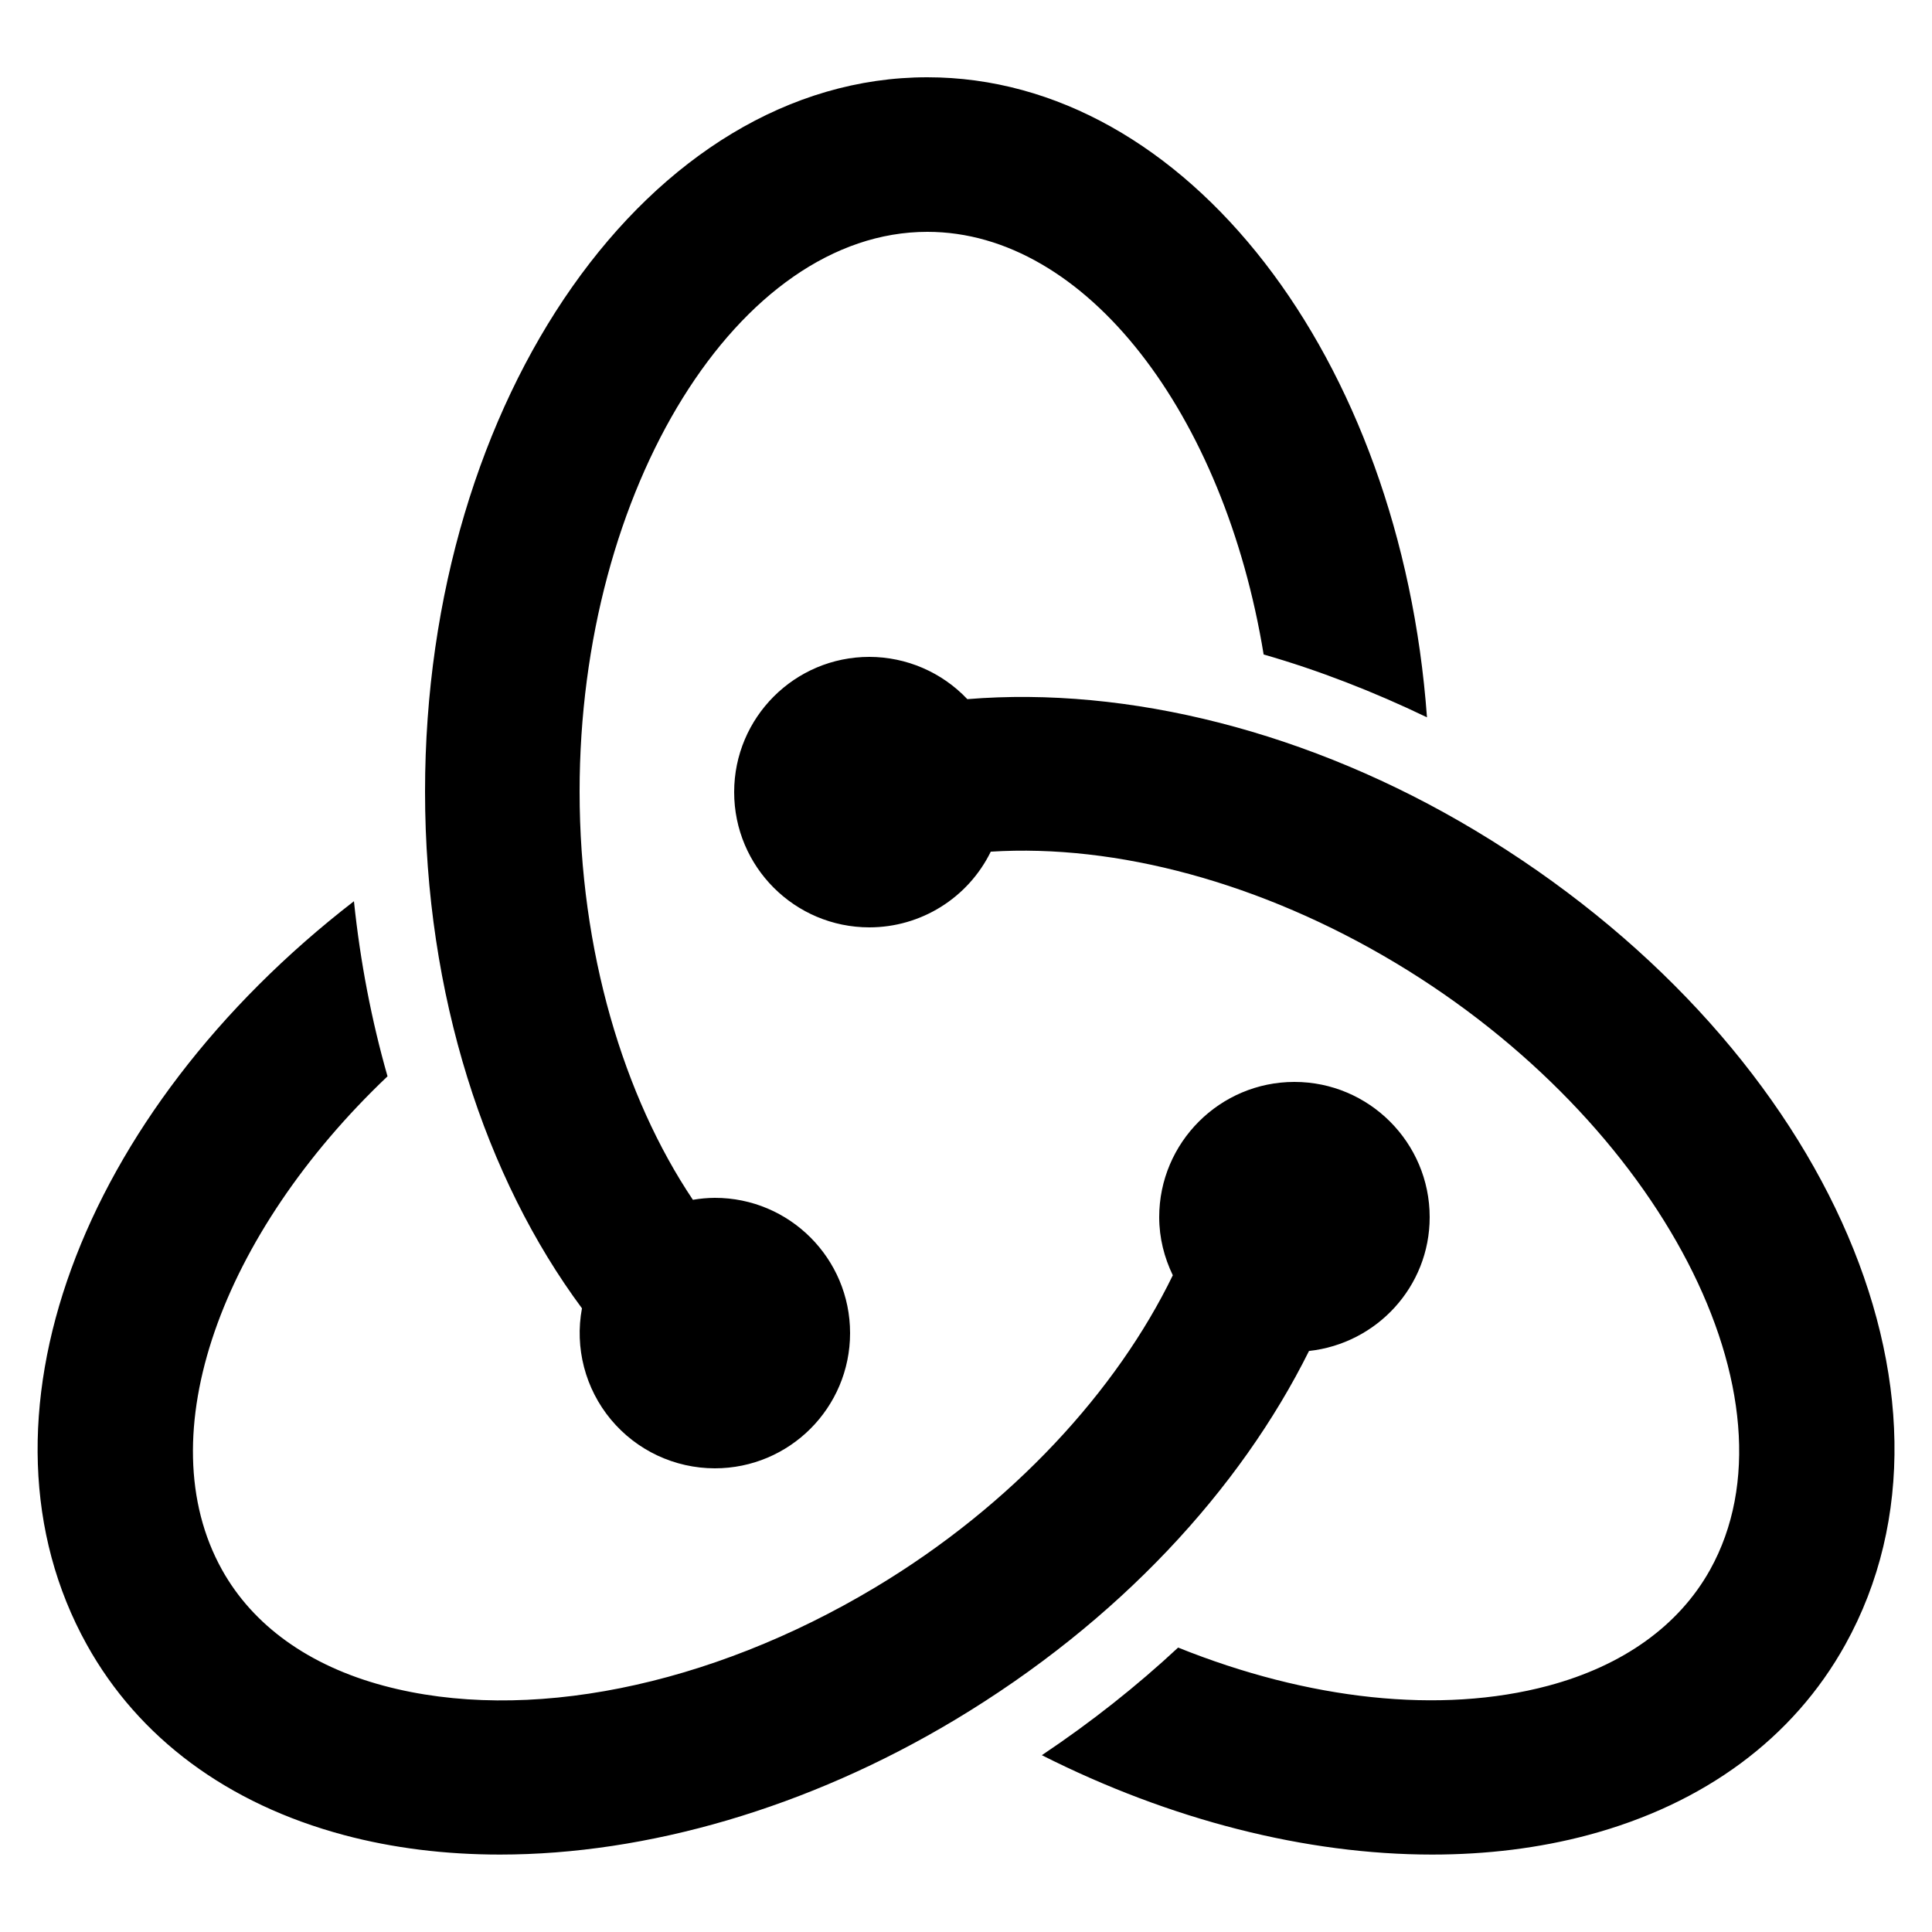
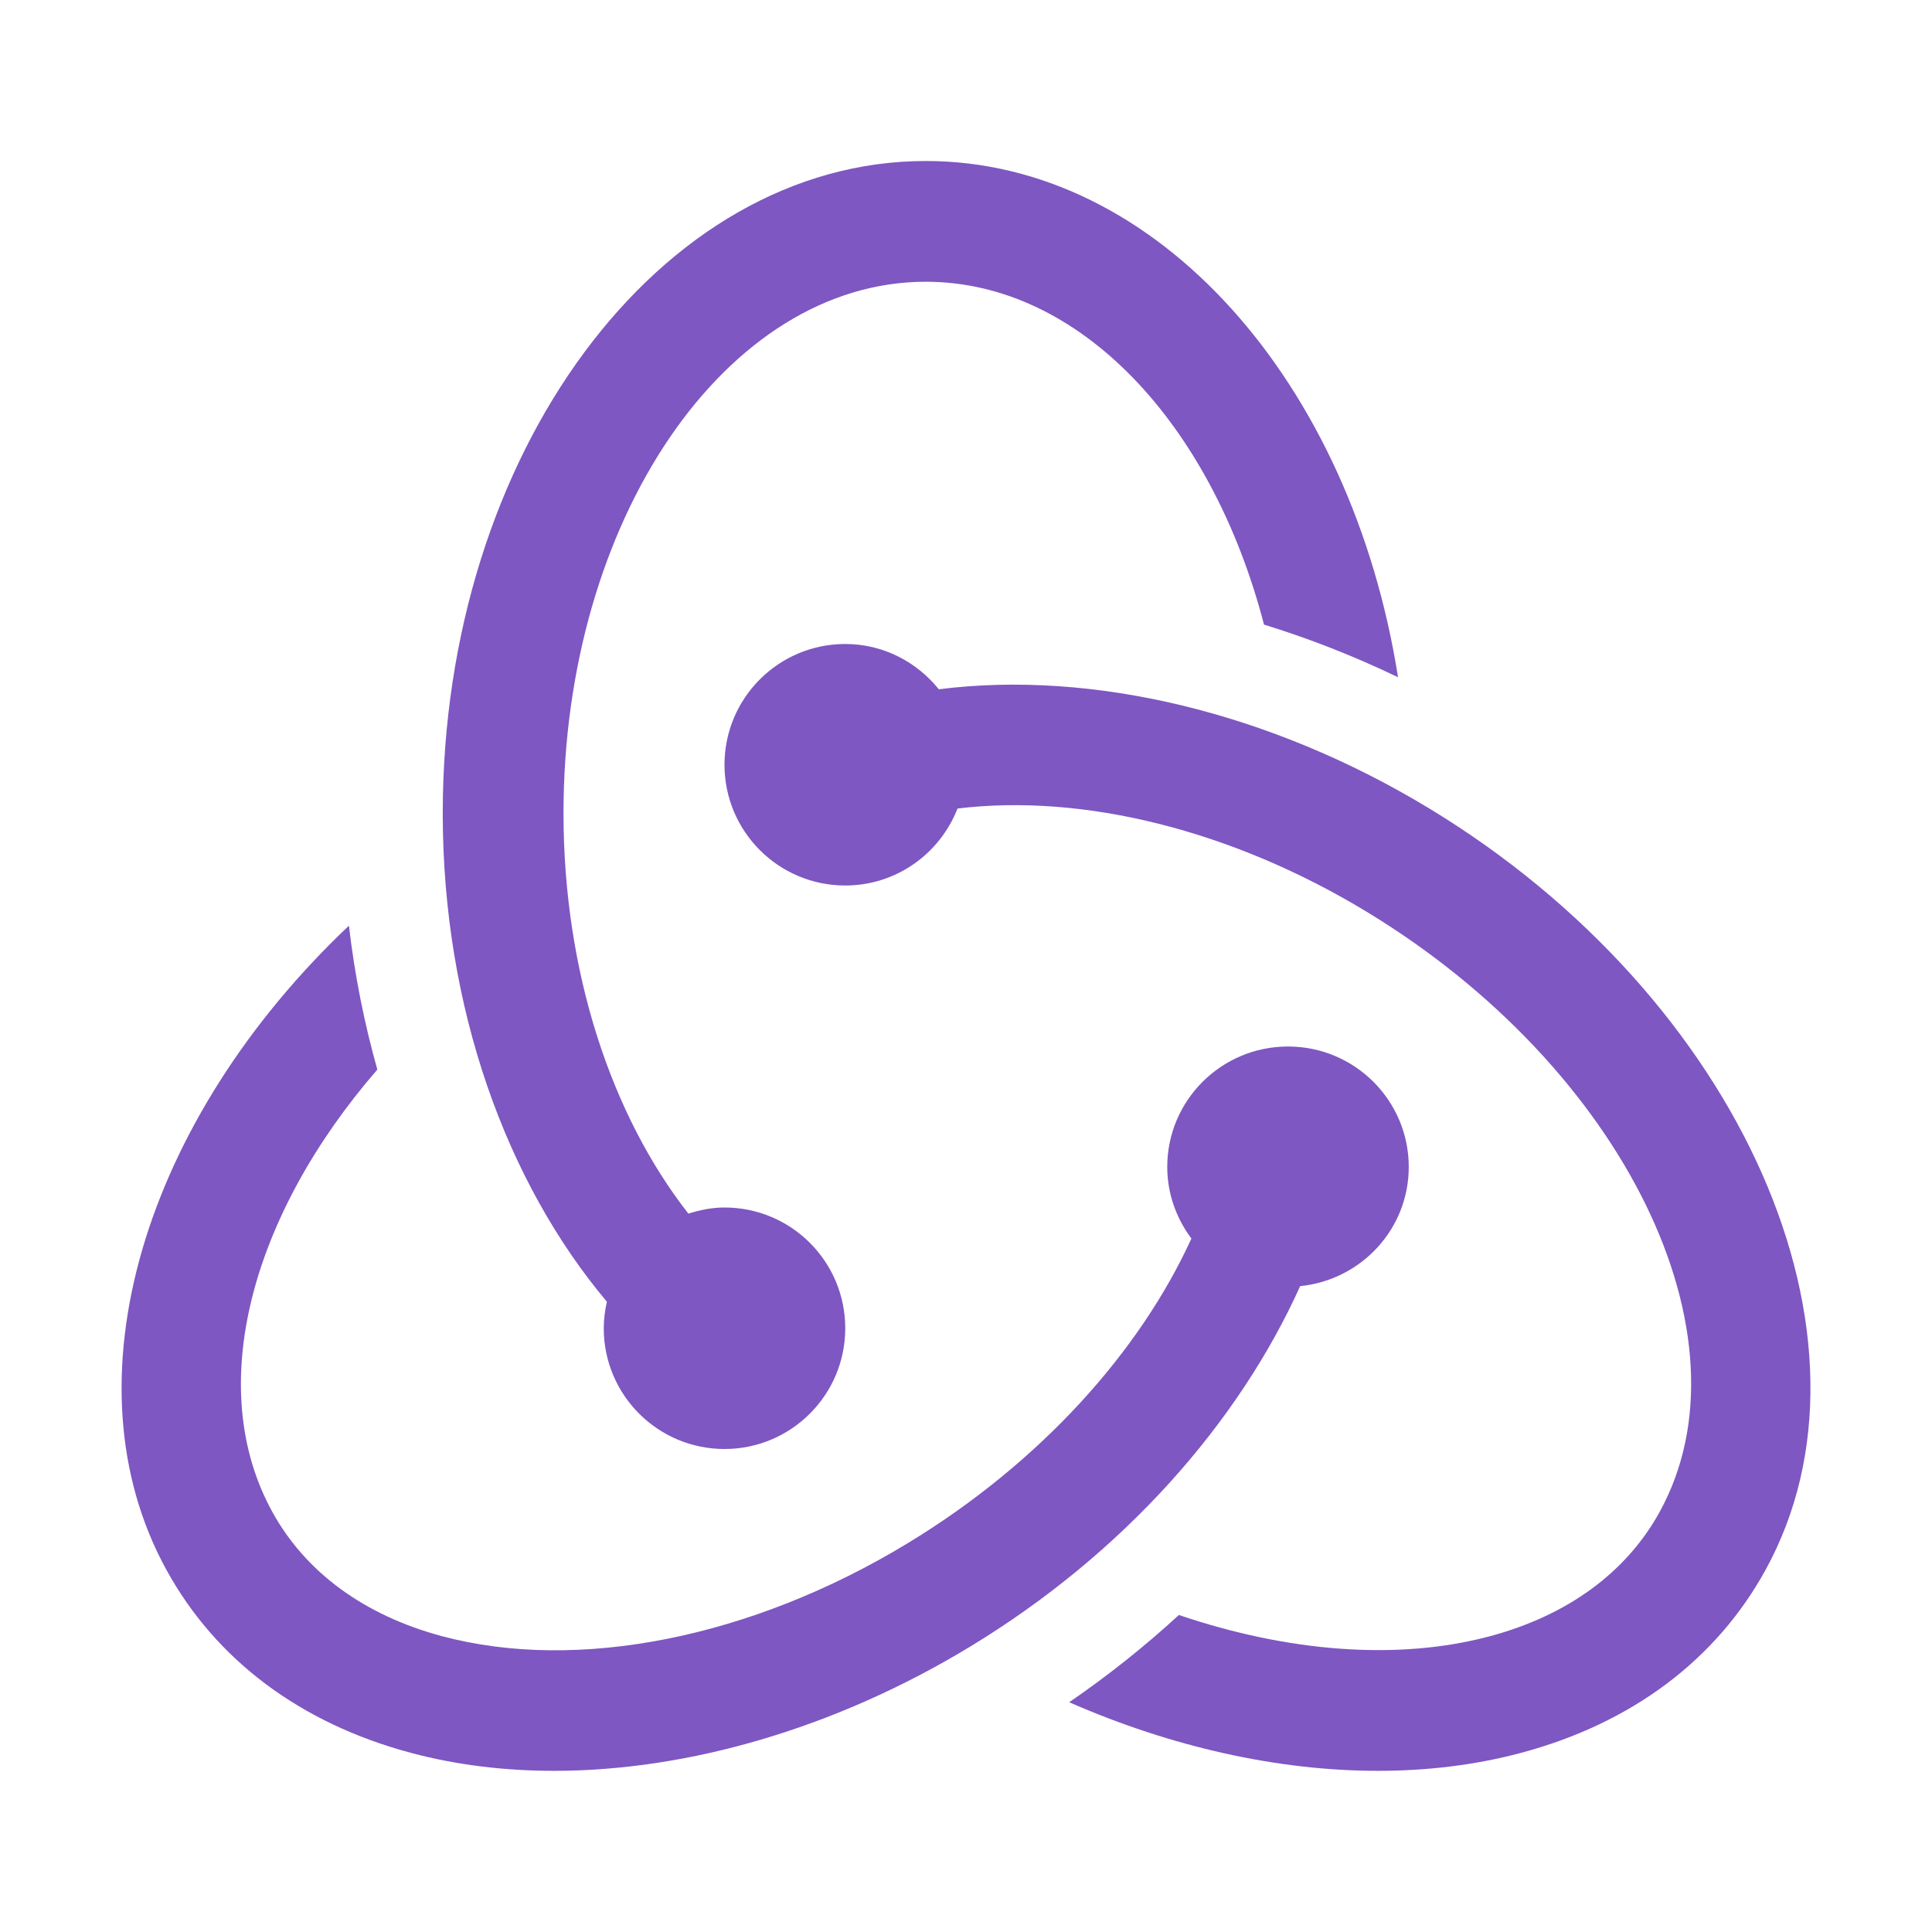
- <svg xmlns="http://www.w3.org/2000/svg" fill="#000000" viewBox="0 0 50 50" width="50px" height="50px">
-   <path d="M 24 2 C 16.832 2 11 10.292 11 20.486 C 11 25.753 12.565 30.495 15.061 33.859 A 3.5 3.5 0 0 0 18.5 38 A 3.5 3.5 0 1 0 18.5 31 A 3.5 3.5 0 0 0 17.932 31.051 C 16.144 28.387 15 24.611 15 20.486 C 15 12.633 19.122 6 24 6 C 28.119 6 31.689 10.738 32.703 16.938 C 34.125 17.346 35.542 17.897 36.93 18.564 C 36.252 9.27 30.712 2 24 2 z M 22.5 17 A 3.5 3.5 0 1 0 22.5 24 A 3.5 3.5 0 0 0 25.641 22.041 C 28.89 21.837 32.646 22.84 36.113 24.918 C 42.973 29.031 46.704 36.223 44.258 40.623 C 43.454 42.069 42.005 43.109 40.068 43.627 C 37.279 44.373 33.859 43.994 30.49 42.639 C 29.421 43.633 28.246 44.566 26.963 45.424 C 30.291 47.105 33.81 47.996 37.062 47.996 C 38.472 47.996 39.834 47.83 41.104 47.49 C 44.111 46.685 46.411 44.982 47.754 42.566 C 51.338 36.117 47.128 26.858 38.17 21.488 C 33.907 18.932 29.186 17.754 25.035 18.094 A 3.5 3.5 0 0 0 22.5 17 z M 9.16 23.324 C 2.079 28.795 -0.958 36.799 2.248 42.566 C 3.591 44.982 5.891 46.685 8.898 47.49 C 10.169 47.83 11.527 47.996 12.939 47.996 C 16.739 47.996 20.91 46.79 24.707 44.514 C 28.955 41.967 32.096 38.544 33.877 34.963 C 35.628 34.772 37 33.301 37 31.5 C 37 29.57 35.43 28 33.5 28 C 31.57 28 30 29.57 30 31.5 C 30 32.04 30.132 32.547 30.352 33.004 C 28.908 35.979 26.213 38.945 22.65 41.082 C 18.354 43.658 13.6 44.61 9.932 43.627 C 7.996 43.109 6.548 42.069 5.744 40.623 C 3.81 37.143 5.746 31.923 10.029 27.855 C 9.618 26.415 9.324 24.899 9.16 23.324 z" />
+ <svg xmlns="http://www.w3.org/2000/svg" viewBox="0 0 48 48" width="240px" height="240px">
+   <path fill="#7e57c2" d="M23,4c-6.617,0-12,7.27-12,16.205c0,4.834,1.582,9.169,4.078,12.136C15.03,32.554,15,32.773,15,33 c0,1.657,1.343,3,3,3s3-1.343,3-3s-1.343-3-3-3c-0.315,0-0.612,0.062-0.897,0.152C15.206,27.731,14,24.175,14,20.205 C14,12.924,18.037,7,23,7c3.837,0,7.111,3.547,8.404,8.518c1.122,0.346,2.237,0.782,3.33,1.308C33.579,9.508,28.759,4,23,4z" />
+   <path fill="#7e57c2" d="M35.507,20.084c-3.947-2.392-8.374-3.442-12.182-2.959C22.775,16.444,21.943,16,21,16 c-1.657,0-3,1.343-3,3s1.343,3,3,3c1.272,0,2.353-0.795,2.789-1.912c3.118-0.379,6.812,0.531,10.163,2.563 c6.403,3.881,9.67,10.569,7.282,14.911c-0.827,1.504-2.286,2.572-4.218,3.09c-2.286,0.611-5.007,0.394-7.727-0.528 c-0.839,0.772-1.749,1.498-2.725,2.168c2.552,1.117,5.196,1.704,7.669,1.704c1.24,0,2.438-0.147,3.559-0.447 c2.741-0.733,4.841-2.304,6.071-4.542C47.016,33.276,43.267,24.787,35.507,20.084z" />
+   <path fill="#7e57c2" d="M35,28.992C35,27.34,33.657,26,32,26s-3,1.34-3,2.992c0,0.669,0.228,1.281,0.6,1.779 c-1.279,2.802-3.744,5.567-7.062,7.578c-3.865,2.344-8.185,3.202-11.555,2.302c-1.932-0.518-3.391-1.586-4.218-3.09 c-1.702-3.094-0.521-7.376,2.61-10.988c-0.323-1.144-0.562-2.34-0.706-3.575c-5.07,4.797-7.109,11.323-4.532,16.009 c1.23,2.238,3.33,3.809,6.071,4.542c1.121,0.3,2.318,0.447,3.559,0.447c3.346,0,7.007-1.068,10.326-3.08 c3.836-2.325,6.683-5.577,8.209-8.962C33.815,31.801,35,30.541,35,28.992z" />
</svg>
